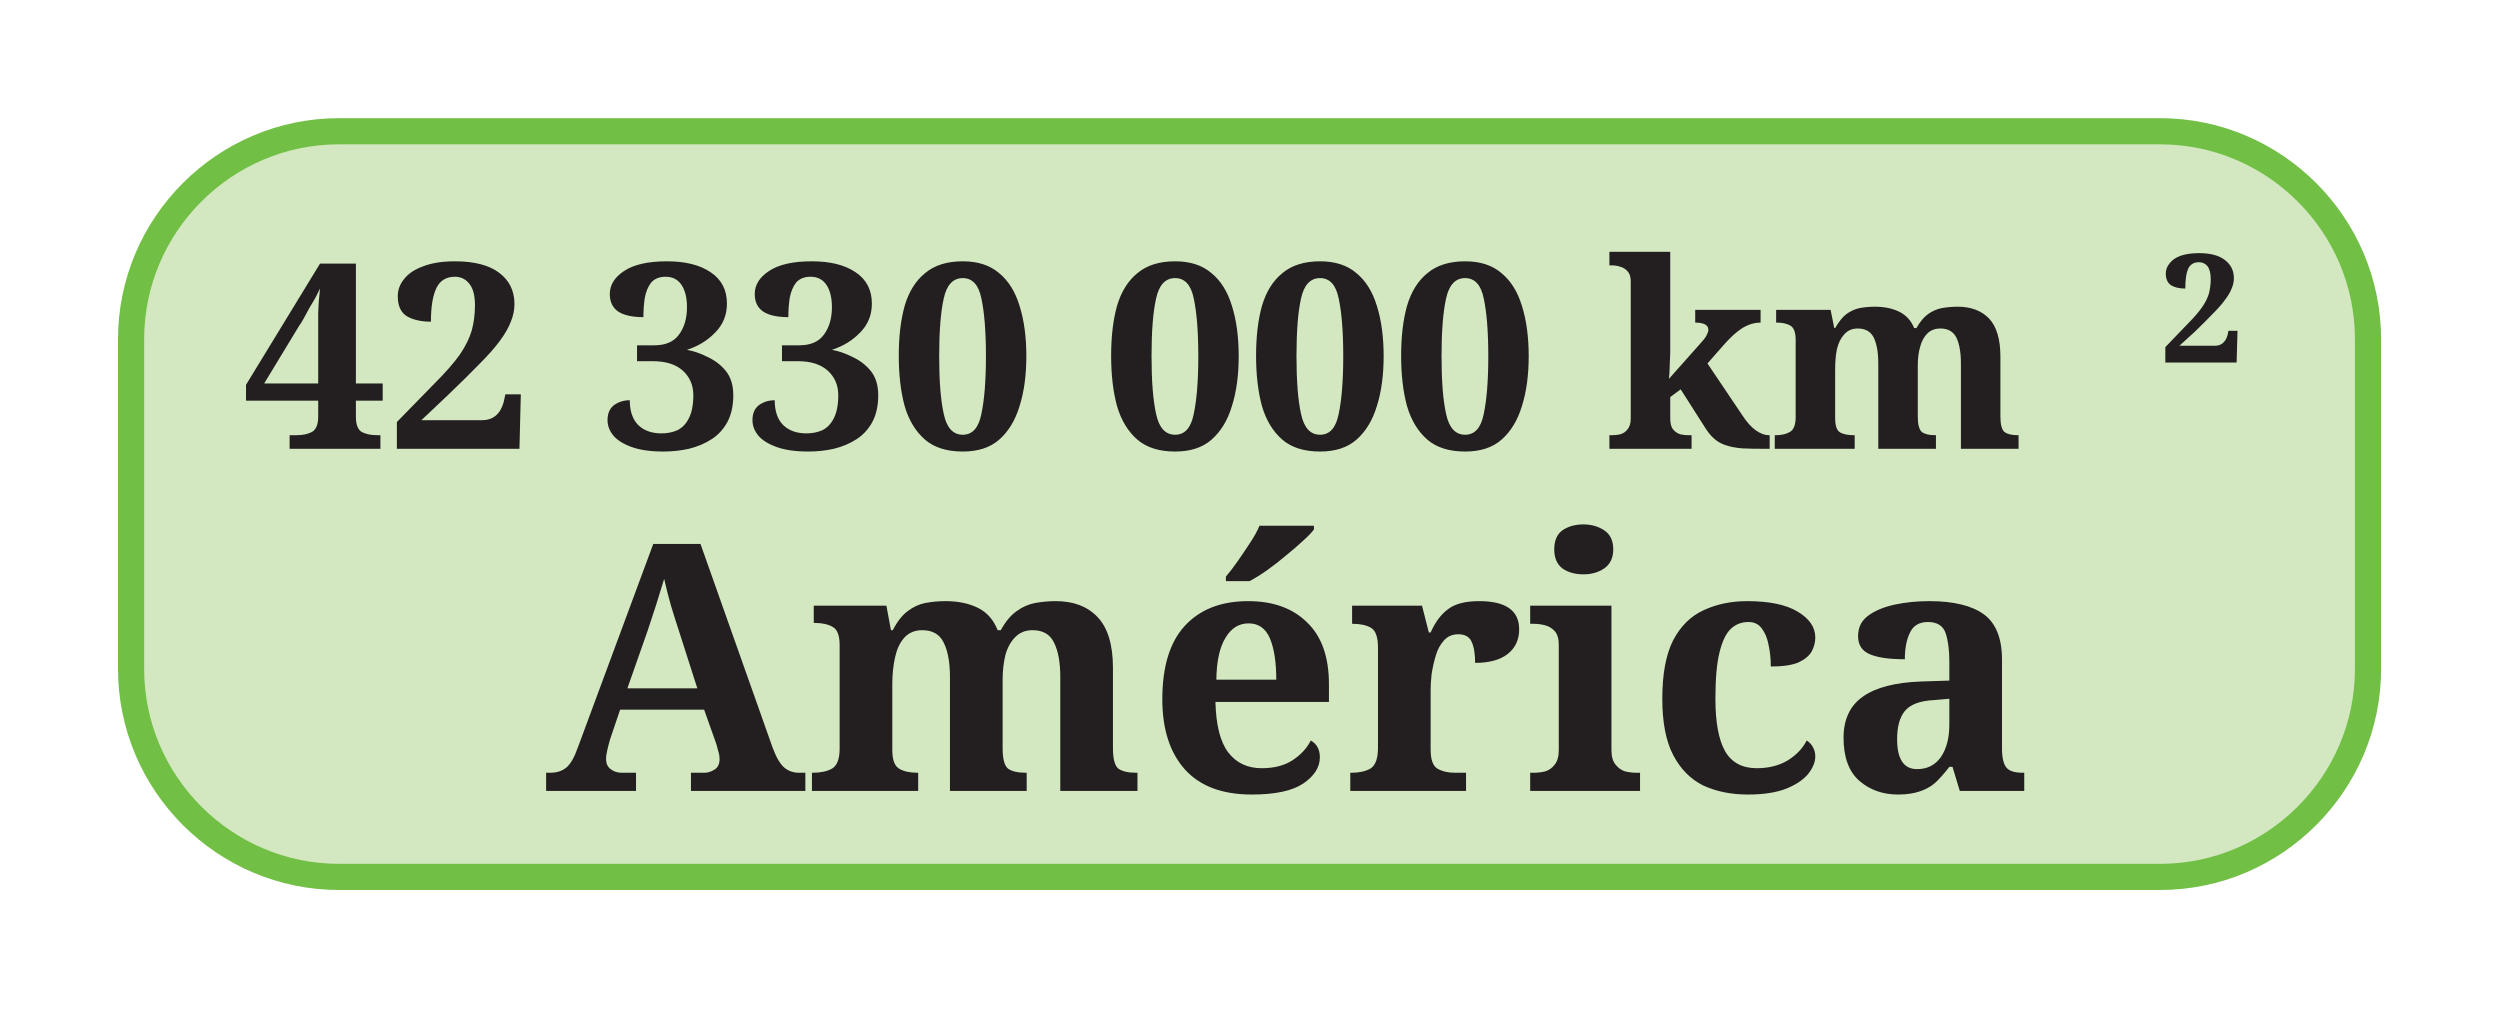
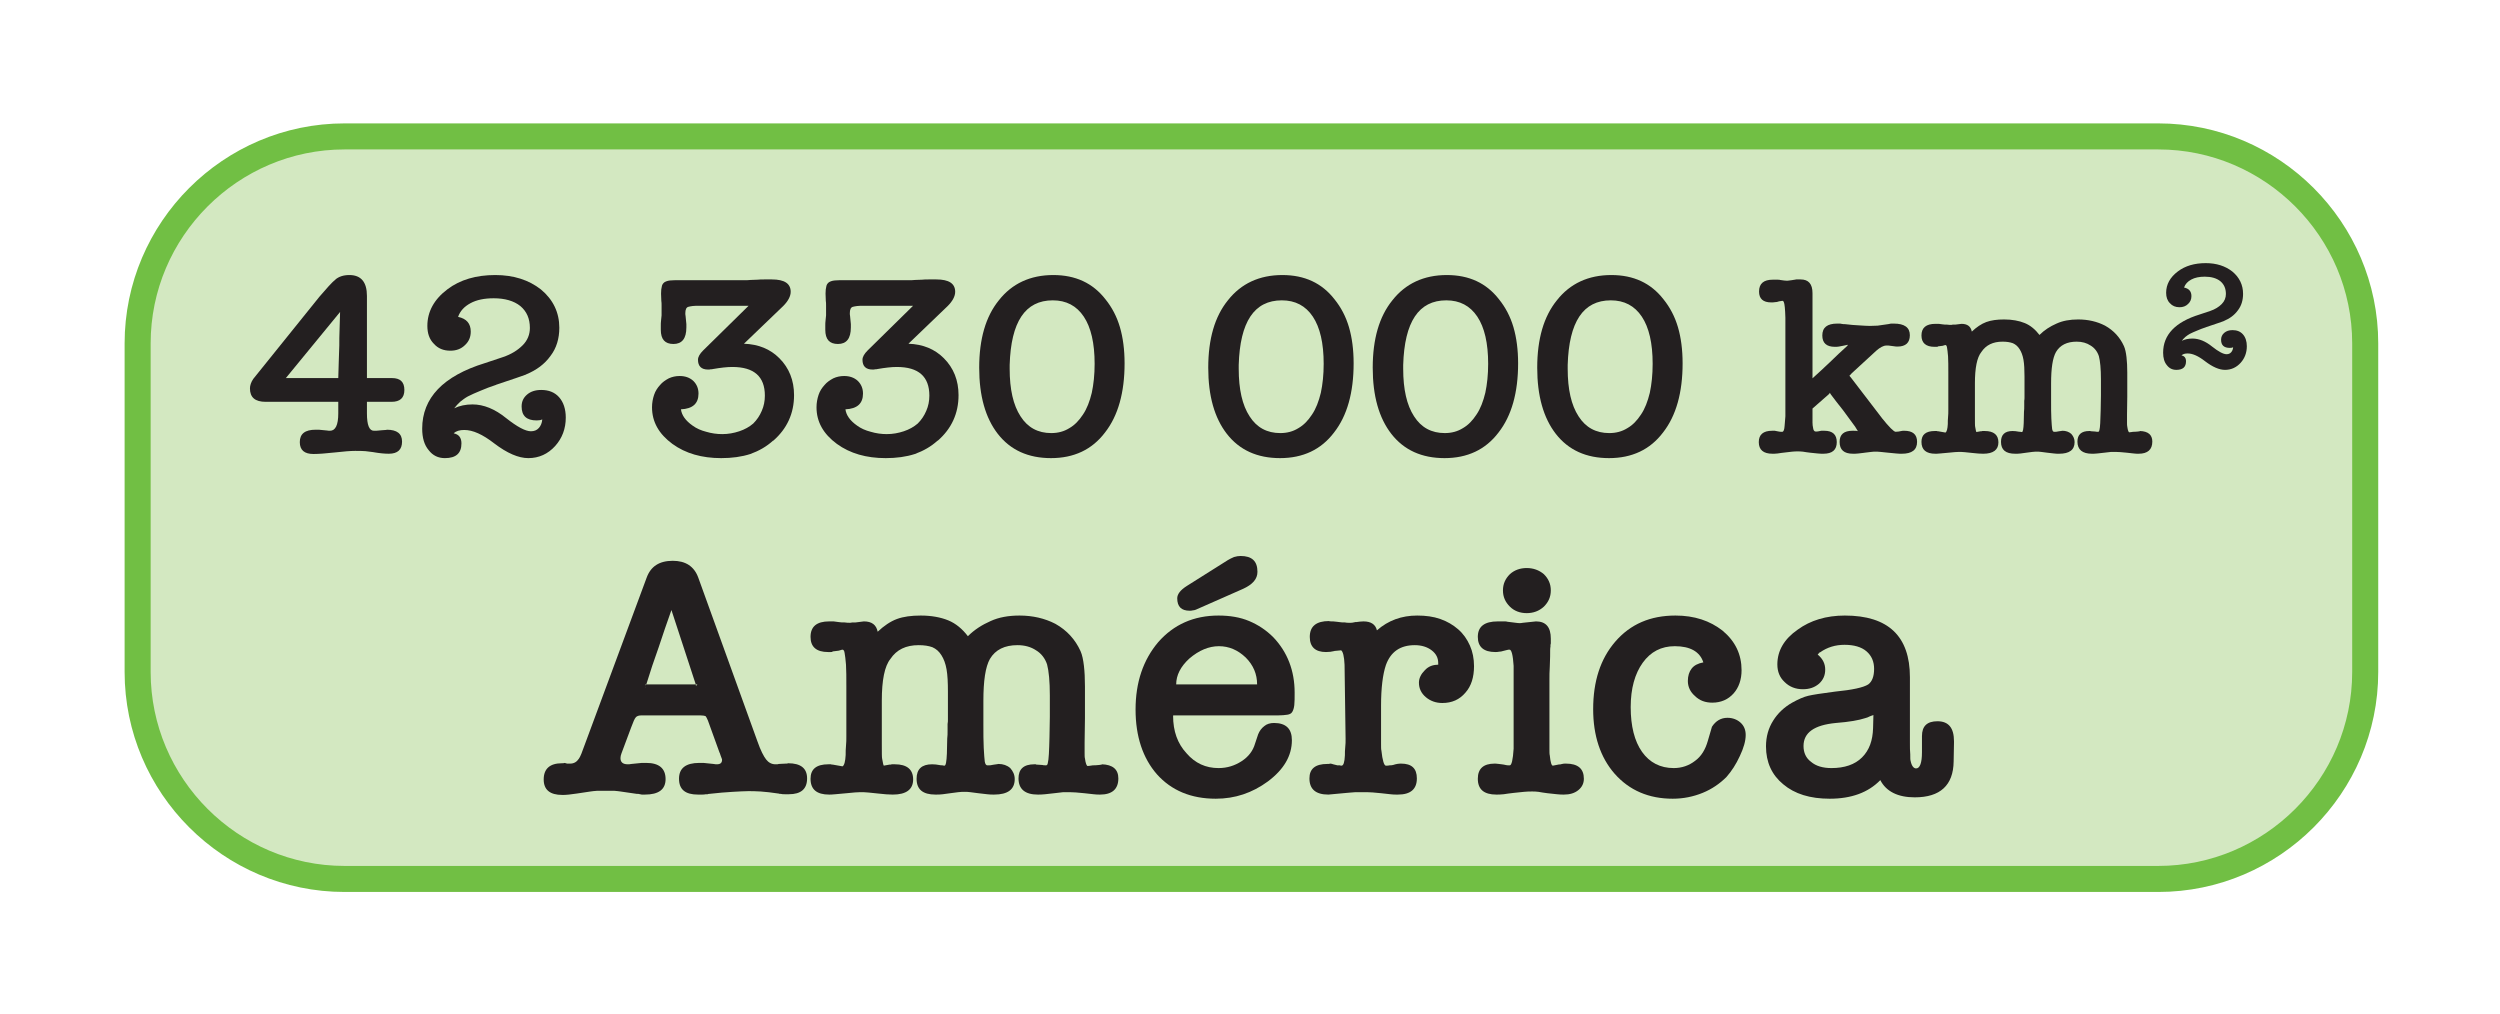
- <svg xmlns="http://www.w3.org/2000/svg" width="100%" height="100%" viewBox="0 0 478 193" version="1.1" xml:space="preserve" style="fill-rule:evenodd;clip-rule:evenodd;stroke-miterlimit:10;">
-   <g transform="matrix(1,0,0,1,-14842.2,-1669.31)">
-     <g transform="matrix(5.55556,0,0,5.55556,14527.5,0)">
+ <svg xmlns="http://www.w3.org/2000/svg" width="100%" height="100%" viewBox="0 0 360 146" version="1.1" xml:space="preserve" style="fill-rule:evenodd;clip-rule:evenodd;stroke-miterlimit:10;">
+   <g transform="matrix(1,0,0,1,-124,-842)">
+     <g transform="matrix(4.16667,0,0,4.16667,-111.006,-409.162)">
      <g transform="matrix(1,0,0,1,130.991,304.993)">
        <path d="M0,25.662L-62.681,25.662C-66.615,25.662 -69.833,22.443 -69.833,18.51L-69.833,7.152C-69.833,3.218 -66.615,0 -62.681,0L0,0C3.933,0 7.152,3.218 7.152,7.152L7.152,18.51C7.152,22.443 3.933,25.662 0,25.662Z" style="fill:rgb(211,232,193);fill-rule:nonzero;stroke:rgb(113,191,68);stroke-width:0.9px;" />
      </g>
-     </g>
-     <g transform="matrix(5.55556,0,0,5.55556,14527.5,0)">
-       <text x="65.004px" y="315.924px" style="font-family:'AmericanTypewriter-Semibold', 'American Typewriter', serif;font-weight:600;font-size:8.925px;fill:rgb(35,31,32);">42 330 000 km</text>
-       <text x="130.982px" y="312.952px" style="font-family:'AmericanTypewriter-Semibold', 'American Typewriter', serif;font-weight:600;font-size:5.203px;fill:rgb(35,31,32);">2</text>
-       <text x="75.394px" y="327.692px" style="font-family:'AmericanTypewriter-Semibold', 'American Typewriter', serif;font-weight:600;font-size:11.899px;fill:rgb(35,31,32);">América</text>
+       <g>
+         <g transform="matrix(8.9245,0,0,8.9245,65.0042,315.924)">
+           <path d="M0.457,-0.289L0.554,-0.289C0.586,-0.289 0.602,-0.274 0.602,-0.243C0.602,-0.212 0.585,-0.197 0.552,-0.197L0.457,-0.197L0.457,-0.152C0.457,-0.107 0.466,-0.085 0.484,-0.085L0.493,-0.085L0.515,-0.087L0.529,-0.088C0.531,-0.088 0.533,-0.088 0.534,-0.089C0.573,-0.089 0.593,-0.074 0.593,-0.043C0.593,-0.012 0.576,0.004 0.542,0.004C0.525,0.004 0.505,0.002 0.482,-0.002L0.483,-0.002C0.473,-0.003 0.462,-0.005 0.451,-0.006C0.439,-0.007 0.426,-0.007 0.411,-0.007C0.394,-0.007 0.368,-0.005 0.333,-0.001C0.297,0.003 0.269,0.005 0.25,0.005C0.215,0.005 0.197,-0.01 0.197,-0.041C0.197,-0.073 0.217,-0.089 0.258,-0.089L0.271,-0.089L0.302,-0.086C0.307,-0.085 0.311,-0.085 0.314,-0.085C0.335,-0.085 0.346,-0.107 0.346,-0.152L0.346,-0.197L0.065,-0.197C0.024,-0.197 0.004,-0.214 0.004,-0.249C0.004,-0.26 0.008,-0.273 0.017,-0.286L0.273,-0.604C0.286,-0.619 0.298,-0.633 0.309,-0.645C0.319,-0.656 0.328,-0.665 0.335,-0.67L0.334,-0.67C0.348,-0.682 0.366,-0.688 0.389,-0.688C0.434,-0.688 0.457,-0.661 0.457,-0.607L0.457,-0.289ZM0.143,-0.289L0.346,-0.289C0.347,-0.313 0.347,-0.335 0.348,-0.356C0.349,-0.376 0.349,-0.396 0.35,-0.416C0.35,-0.435 0.35,-0.455 0.351,-0.476C0.352,-0.497 0.352,-0.52 0.353,-0.545L0.143,-0.289Z" style="fill:rgb(35,31,32);fill-rule:nonzero;" />
+         </g>
+         <g transform="matrix(8.9245,0,0,8.9245,70.689,315.924)">
+           <path d="M0.211,-0.218C0.2,-0.212 0.191,-0.205 0.182,-0.198C0.173,-0.19 0.165,-0.181 0.158,-0.172C0.179,-0.182 0.202,-0.187 0.229,-0.187C0.272,-0.187 0.316,-0.169 0.359,-0.134C0.402,-0.1 0.434,-0.083 0.455,-0.083C0.468,-0.083 0.478,-0.087 0.486,-0.096C0.493,-0.104 0.498,-0.115 0.499,-0.129C0.493,-0.126 0.486,-0.125 0.477,-0.125C0.438,-0.125 0.419,-0.143 0.419,-0.179C0.419,-0.198 0.426,-0.213 0.44,-0.225C0.454,-0.237 0.472,-0.243 0.495,-0.243C0.524,-0.243 0.547,-0.234 0.564,-0.215C0.581,-0.196 0.59,-0.169 0.59,-0.136C0.59,-0.093 0.576,-0.056 0.549,-0.026C0.521,0.005 0.486,0.021 0.445,0.021C0.407,0.021 0.363,0.002 0.313,-0.036C0.268,-0.071 0.23,-0.088 0.197,-0.088C0.179,-0.088 0.165,-0.084 0.156,-0.075C0.176,-0.071 0.186,-0.058 0.186,-0.036C0.186,0.002 0.165,0.021 0.122,0.021C0.096,0.021 0.075,0.011 0.059,-0.01C0.042,-0.03 0.034,-0.058 0.034,-0.093C0.034,-0.212 0.115,-0.297 0.277,-0.347L0.346,-0.37C0.379,-0.381 0.404,-0.397 0.423,-0.416C0.442,-0.435 0.451,-0.458 0.451,-0.483C0.451,-0.519 0.439,-0.547 0.414,-0.568C0.389,-0.588 0.354,-0.598 0.311,-0.598C0.275,-0.598 0.245,-0.592 0.221,-0.579C0.197,-0.566 0.181,-0.549 0.173,-0.526C0.206,-0.519 0.222,-0.5 0.222,-0.469C0.222,-0.448 0.215,-0.431 0.2,-0.417C0.185,-0.402 0.166,-0.395 0.143,-0.395C0.116,-0.395 0.095,-0.404 0.079,-0.422C0.062,-0.439 0.054,-0.462 0.054,-0.491C0.054,-0.546 0.08,-0.594 0.132,-0.633C0.181,-0.67 0.243,-0.688 0.317,-0.688C0.388,-0.688 0.447,-0.669 0.494,-0.632C0.541,-0.593 0.565,-0.543 0.565,-0.484C0.565,-0.442 0.554,-0.405 0.531,-0.375C0.508,-0.343 0.477,-0.32 0.436,-0.303L0.437,-0.303C0.432,-0.301 0.419,-0.297 0.4,-0.29C0.38,-0.283 0.353,-0.274 0.32,-0.263L0.321,-0.263C0.299,-0.256 0.279,-0.248 0.26,-0.24C0.241,-0.232 0.224,-0.225 0.211,-0.218Z" style="fill:rgb(35,31,32);fill-rule:nonzero;" />
+         </g>
+         <g transform="matrix(8.9245,0,0,8.9245,78.605,315.924)">
+           <path d="M0.411,-0.569L0.223,-0.569C0.211,-0.569 0.201,-0.569 0.194,-0.568C0.187,-0.567 0.181,-0.566 0.178,-0.565C0.17,-0.563 0.166,-0.555 0.166,-0.54C0.166,-0.537 0.166,-0.534 0.167,-0.529L0.17,-0.498L0.17,-0.485C0.17,-0.442 0.153,-0.421 0.12,-0.421C0.087,-0.421 0.071,-0.439 0.071,-0.476L0.071,-0.492C0.071,-0.498 0.071,-0.505 0.072,-0.512C0.073,-0.519 0.073,-0.525 0.074,-0.532L0.074,-0.57C0.074,-0.577 0.074,-0.583 0.073,-0.588L0.072,-0.616C0.072,-0.628 0.073,-0.637 0.075,-0.644C0.076,-0.651 0.08,-0.656 0.085,-0.66C0.09,-0.663 0.097,-0.666 0.107,-0.667C0.116,-0.668 0.129,-0.668 0.146,-0.668L0.397,-0.668C0.403,-0.668 0.41,-0.668 0.419,-0.669L0.446,-0.67C0.453,-0.671 0.462,-0.671 0.472,-0.671L0.501,-0.671C0.55,-0.671 0.574,-0.655 0.574,-0.623C0.574,-0.606 0.564,-0.587 0.545,-0.568L0.393,-0.422C0.45,-0.42 0.495,-0.401 0.53,-0.366C0.568,-0.328 0.587,-0.28 0.587,-0.223C0.587,-0.152 0.56,-0.093 0.506,-0.046L0.506,-0.047C0.481,-0.024 0.451,-0.007 0.418,0.005C0.384,0.016 0.346,0.021 0.305,0.021C0.23,0.021 0.167,0.003 0.116,-0.034C0.063,-0.073 0.037,-0.12 0.037,-0.176C0.037,-0.193 0.04,-0.209 0.045,-0.224C0.05,-0.239 0.058,-0.251 0.068,-0.262C0.077,-0.273 0.089,-0.281 0.102,-0.288C0.115,-0.294 0.129,-0.297 0.144,-0.297C0.165,-0.297 0.183,-0.291 0.197,-0.278C0.21,-0.265 0.217,-0.249 0.217,-0.229C0.217,-0.19 0.194,-0.17 0.149,-0.168C0.152,-0.145 0.167,-0.124 0.194,-0.105C0.209,-0.094 0.227,-0.086 0.247,-0.081C0.267,-0.075 0.288,-0.072 0.309,-0.072C0.332,-0.072 0.354,-0.076 0.375,-0.083C0.396,-0.09 0.414,-0.1 0.429,-0.113C0.443,-0.127 0.454,-0.143 0.462,-0.162C0.47,-0.18 0.474,-0.2 0.474,-0.221C0.474,-0.295 0.432,-0.332 0.348,-0.332C0.327,-0.332 0.302,-0.329 0.273,-0.324C0.27,-0.323 0.267,-0.323 0.264,-0.323C0.261,-0.322 0.258,-0.322 0.254,-0.322C0.228,-0.322 0.215,-0.335 0.215,-0.36C0.215,-0.371 0.222,-0.383 0.235,-0.396L0.411,-0.569Z" style="fill:rgb(35,31,32);fill-rule:nonzero;" />
+         </g>
+         <g transform="matrix(8.9245,0,0,8.9245,84.2898,315.924)">
+           <path d="M0.411,-0.569L0.223,-0.569C0.211,-0.569 0.201,-0.569 0.194,-0.568C0.187,-0.567 0.181,-0.566 0.178,-0.565C0.17,-0.563 0.166,-0.555 0.166,-0.54C0.166,-0.537 0.166,-0.534 0.167,-0.529L0.17,-0.498L0.17,-0.485C0.17,-0.442 0.153,-0.421 0.12,-0.421C0.087,-0.421 0.071,-0.439 0.071,-0.476L0.071,-0.492C0.071,-0.498 0.071,-0.505 0.072,-0.512C0.073,-0.519 0.073,-0.525 0.074,-0.532L0.074,-0.57C0.074,-0.577 0.074,-0.583 0.073,-0.588L0.072,-0.616C0.072,-0.628 0.073,-0.637 0.075,-0.644C0.076,-0.651 0.08,-0.656 0.085,-0.66C0.09,-0.663 0.097,-0.666 0.107,-0.667C0.116,-0.668 0.129,-0.668 0.146,-0.668L0.397,-0.668C0.403,-0.668 0.41,-0.668 0.419,-0.669L0.446,-0.67C0.453,-0.671 0.462,-0.671 0.472,-0.671L0.501,-0.671C0.55,-0.671 0.574,-0.655 0.574,-0.623C0.574,-0.606 0.564,-0.587 0.545,-0.568L0.393,-0.422C0.45,-0.42 0.495,-0.401 0.53,-0.366C0.568,-0.328 0.587,-0.28 0.587,-0.223C0.587,-0.152 0.56,-0.093 0.506,-0.046L0.506,-0.047C0.481,-0.024 0.451,-0.007 0.418,0.005C0.384,0.016 0.346,0.021 0.305,0.021C0.23,0.021 0.167,0.003 0.116,-0.034C0.063,-0.073 0.037,-0.12 0.037,-0.176C0.037,-0.193 0.04,-0.209 0.045,-0.224C0.05,-0.239 0.058,-0.251 0.068,-0.262C0.077,-0.273 0.089,-0.281 0.102,-0.288C0.115,-0.294 0.129,-0.297 0.144,-0.297C0.165,-0.297 0.183,-0.291 0.197,-0.278C0.21,-0.265 0.217,-0.249 0.217,-0.229C0.217,-0.19 0.194,-0.17 0.149,-0.168C0.152,-0.145 0.167,-0.124 0.194,-0.105C0.209,-0.094 0.227,-0.086 0.247,-0.081C0.267,-0.075 0.288,-0.072 0.309,-0.072C0.332,-0.072 0.354,-0.076 0.375,-0.083C0.396,-0.09 0.414,-0.1 0.429,-0.113C0.443,-0.127 0.454,-0.143 0.462,-0.162C0.47,-0.18 0.474,-0.2 0.474,-0.221C0.474,-0.295 0.432,-0.332 0.348,-0.332C0.327,-0.332 0.302,-0.329 0.273,-0.324C0.27,-0.323 0.267,-0.323 0.264,-0.323C0.261,-0.322 0.258,-0.322 0.254,-0.322C0.228,-0.322 0.215,-0.335 0.215,-0.36C0.215,-0.371 0.222,-0.383 0.235,-0.396L0.411,-0.569Z" style="fill:rgb(35,31,32);fill-rule:nonzero;" />
+         </g>
+         <g transform="matrix(8.9245,0,0,8.9245,89.9747,315.924)">
+           <path d="M0.308,0.021C0.22,0.021 0.151,-0.01 0.102,-0.073C0.054,-0.135 0.03,-0.22 0.03,-0.329C0.03,-0.44 0.055,-0.527 0.106,-0.59C0.157,-0.655 0.228,-0.688 0.317,-0.688C0.403,-0.688 0.47,-0.657 0.519,-0.594C0.544,-0.563 0.563,-0.527 0.575,-0.486C0.587,-0.445 0.593,-0.398 0.593,-0.346C0.593,-0.233 0.568,-0.143 0.517,-0.078C0.467,-0.012 0.397,0.021 0.308,0.021ZM0.315,-0.59C0.208,-0.59 0.153,-0.507 0.148,-0.34L0.148,-0.325C0.148,-0.245 0.162,-0.184 0.19,-0.141C0.218,-0.097 0.258,-0.076 0.309,-0.076C0.335,-0.076 0.358,-0.082 0.379,-0.095C0.4,-0.107 0.417,-0.125 0.432,-0.148C0.447,-0.17 0.458,-0.199 0.466,-0.232C0.473,-0.265 0.477,-0.302 0.477,-0.344C0.477,-0.424 0.463,-0.485 0.435,-0.527C0.407,-0.569 0.367,-0.59 0.315,-0.59Z" style="fill:rgb(35,31,32);fill-rule:nonzero;" />
+         </g>
+         <g transform="matrix(8.9245,0,0,8.9245,97.8906,315.924)">
+           <path d="M0.308,0.021C0.22,0.021 0.151,-0.01 0.102,-0.073C0.054,-0.135 0.03,-0.22 0.03,-0.329C0.03,-0.44 0.055,-0.527 0.106,-0.59C0.157,-0.655 0.228,-0.688 0.317,-0.688C0.403,-0.688 0.47,-0.657 0.519,-0.594C0.544,-0.563 0.563,-0.527 0.575,-0.486C0.587,-0.445 0.593,-0.398 0.593,-0.346C0.593,-0.233 0.568,-0.143 0.517,-0.078C0.467,-0.012 0.397,0.021 0.308,0.021ZM0.315,-0.59C0.208,-0.59 0.153,-0.507 0.148,-0.34L0.148,-0.325C0.148,-0.245 0.162,-0.184 0.19,-0.141C0.218,-0.097 0.258,-0.076 0.309,-0.076C0.335,-0.076 0.358,-0.082 0.379,-0.095C0.4,-0.107 0.417,-0.125 0.432,-0.148C0.447,-0.17 0.458,-0.199 0.466,-0.232C0.473,-0.265 0.477,-0.302 0.477,-0.344C0.477,-0.424 0.463,-0.485 0.435,-0.527C0.407,-0.569 0.367,-0.59 0.315,-0.59Z" style="fill:rgb(35,31,32);fill-rule:nonzero;" />
+         </g>
+         <g transform="matrix(8.9245,0,0,8.9245,103.575,315.924)">
+           <path d="M0.308,0.021C0.22,0.021 0.151,-0.01 0.102,-0.073C0.054,-0.135 0.03,-0.22 0.03,-0.329C0.03,-0.44 0.055,-0.527 0.106,-0.59C0.157,-0.655 0.228,-0.688 0.317,-0.688C0.403,-0.688 0.47,-0.657 0.519,-0.594C0.544,-0.563 0.563,-0.527 0.575,-0.486C0.587,-0.445 0.593,-0.398 0.593,-0.346C0.593,-0.233 0.568,-0.143 0.517,-0.078C0.467,-0.012 0.397,0.021 0.308,0.021ZM0.315,-0.59C0.208,-0.59 0.153,-0.507 0.148,-0.34L0.148,-0.325C0.148,-0.245 0.162,-0.184 0.19,-0.141C0.218,-0.097 0.258,-0.076 0.309,-0.076C0.335,-0.076 0.358,-0.082 0.379,-0.095C0.4,-0.107 0.417,-0.125 0.432,-0.148C0.447,-0.17 0.458,-0.199 0.466,-0.232C0.473,-0.265 0.477,-0.302 0.477,-0.344C0.477,-0.424 0.463,-0.485 0.435,-0.527C0.407,-0.569 0.367,-0.59 0.315,-0.59Z" style="fill:rgb(35,31,32);fill-rule:nonzero;" />
+         </g>
+         <g transform="matrix(8.9245,0,0,8.9245,109.26,315.924)">
+           <path d="M0.308,0.021C0.22,0.021 0.151,-0.01 0.102,-0.073C0.054,-0.135 0.03,-0.22 0.03,-0.329C0.03,-0.44 0.055,-0.527 0.106,-0.59C0.157,-0.655 0.228,-0.688 0.317,-0.688C0.403,-0.688 0.47,-0.657 0.519,-0.594C0.544,-0.563 0.563,-0.527 0.575,-0.486C0.587,-0.445 0.593,-0.398 0.593,-0.346C0.593,-0.233 0.568,-0.143 0.517,-0.078C0.467,-0.012 0.397,0.021 0.308,0.021ZM0.315,-0.59C0.208,-0.59 0.153,-0.507 0.148,-0.34L0.148,-0.325C0.148,-0.245 0.162,-0.184 0.19,-0.141C0.218,-0.097 0.258,-0.076 0.309,-0.076C0.335,-0.076 0.358,-0.082 0.379,-0.095C0.4,-0.107 0.417,-0.125 0.432,-0.148C0.447,-0.17 0.458,-0.199 0.466,-0.232C0.473,-0.265 0.477,-0.302 0.477,-0.344C0.477,-0.424 0.463,-0.485 0.435,-0.527C0.407,-0.569 0.367,-0.59 0.315,-0.59Z" style="fill:rgb(35,31,32);fill-rule:nonzero;" />
+         </g>
+         <g transform="matrix(8.9245,0,0,8.9245,117.176,315.924)">
+           <path d="M0.209,-0.288C0.232,-0.309 0.255,-0.33 0.277,-0.351C0.298,-0.372 0.321,-0.393 0.344,-0.414L0.346,-0.418L0.327,-0.414C0.322,-0.413 0.316,-0.412 0.311,-0.411C0.306,-0.41 0.301,-0.41 0.296,-0.41C0.263,-0.41 0.247,-0.425 0.247,-0.454C0.247,-0.485 0.266,-0.5 0.305,-0.5L0.316,-0.5C0.319,-0.499 0.323,-0.499 0.328,-0.498L0.333,-0.498C0.355,-0.495 0.374,-0.494 0.391,-0.493C0.407,-0.492 0.42,-0.491 0.431,-0.491L0.461,-0.492L0.503,-0.498C0.506,-0.499 0.51,-0.499 0.513,-0.5L0.524,-0.5C0.565,-0.5 0.586,-0.485 0.586,-0.455C0.586,-0.426 0.57,-0.411 0.538,-0.411C0.535,-0.411 0.531,-0.411 0.526,-0.412L0.503,-0.415L0.495,-0.415C0.484,-0.415 0.471,-0.408 0.456,-0.395L0.357,-0.304L0.358,-0.304L0.352,-0.298C0.352,-0.297 0.352,-0.296 0.353,-0.297C0.353,-0.297 0.354,-0.295 0.357,-0.292L0.478,-0.134L0.477,-0.135C0.506,-0.099 0.524,-0.081 0.531,-0.081L0.543,-0.082C0.546,-0.083 0.55,-0.083 0.553,-0.084C0.556,-0.085 0.559,-0.085 0.564,-0.085C0.597,-0.085 0.614,-0.071 0.614,-0.042C0.614,-0.011 0.594,0.004 0.555,0.004C0.549,0.004 0.542,0.004 0.533,0.003C0.524,0.002 0.513,0.001 0.502,0C0.491,-0.001 0.481,-0.002 0.473,-0.003C0.465,-0.004 0.458,-0.004 0.453,-0.004C0.448,-0.004 0.443,-0.004 0.436,-0.003C0.429,-0.002 0.421,-0.001 0.411,0L0.412,0C0.403,0.001 0.394,0.002 0.387,0.003C0.379,0.004 0.372,0.004 0.366,0.004C0.331,0.004 0.314,-0.011 0.314,-0.042C0.314,-0.071 0.331,-0.085 0.364,-0.085C0.375,-0.085 0.381,-0.085 0.383,-0.084L0.384,-0.084C0.384,-0.083 0.384,-0.083 0.385,-0.083L0.374,-0.101C0.359,-0.122 0.343,-0.143 0.327,-0.165C0.31,-0.186 0.294,-0.207 0.279,-0.227L0.28,-0.226L0.276,-0.232C0.276,-0.232 0.275,-0.231 0.274,-0.228L0.209,-0.171L0.209,-0.117C0.209,-0.108 0.21,-0.102 0.211,-0.098C0.212,-0.087 0.216,-0.082 0.221,-0.082C0.226,-0.082 0.23,-0.082 0.233,-0.083C0.236,-0.084 0.24,-0.084 0.243,-0.085L0.255,-0.085C0.287,-0.085 0.303,-0.07 0.303,-0.041C0.303,-0.011 0.286,0.004 0.251,0.004C0.245,0.004 0.238,0.004 0.229,0.003C0.22,0.002 0.211,0.001 0.2,0C0.189,-0.001 0.179,-0.003 0.172,-0.004C0.164,-0.005 0.157,-0.005 0.152,-0.005C0.145,-0.005 0.138,-0.005 0.13,-0.004C0.122,-0.003 0.113,-0.002 0.104,-0.001C0.092,0 0.082,0.002 0.074,0.003C0.066,0.004 0.059,0.004 0.054,0.004C0.019,0.004 0.001,-0.011 0.001,-0.041C0.001,-0.07 0.018,-0.085 0.053,-0.085L0.063,-0.085C0.066,-0.084 0.07,-0.084 0.073,-0.083C0.078,-0.082 0.083,-0.081 0.086,-0.081L0.092,-0.081C0.097,-0.081 0.1,-0.089 0.101,-0.104L0.104,-0.141L0.104,-0.523C0.103,-0.557 0.101,-0.577 0.098,-0.583C0.097,-0.586 0.095,-0.588 0.094,-0.588C0.092,-0.588 0.089,-0.588 0.086,-0.587L0.083,-0.587C0.082,-0.586 0.08,-0.586 0.079,-0.586C0.074,-0.584 0.069,-0.583 0.064,-0.583C0.059,-0.582 0.054,-0.582 0.049,-0.582C0.018,-0.582 0.002,-0.596 0.002,-0.624C0.002,-0.655 0.02,-0.67 0.055,-0.67L0.073,-0.67C0.078,-0.67 0.081,-0.67 0.084,-0.669L0.083,-0.669C0.096,-0.667 0.105,-0.666 0.11,-0.666C0.111,-0.666 0.114,-0.666 0.12,-0.667C0.126,-0.668 0.131,-0.668 0.134,-0.669C0.139,-0.67 0.143,-0.67 0.146,-0.671L0.163,-0.671C0.194,-0.671 0.209,-0.653 0.209,-0.618L0.209,-0.288Z" style="fill:rgb(35,31,32);fill-rule:nonzero;" />
+         </g>
+         <g transform="matrix(8.9245,0,0,8.9245,122.7,315.924)">
+           <path d="M0.167,-0.499C0.19,-0.499 0.203,-0.489 0.207,-0.469C0.225,-0.486 0.244,-0.499 0.263,-0.506C0.282,-0.513 0.305,-0.516 0.332,-0.516C0.363,-0.516 0.39,-0.511 0.412,-0.502C0.434,-0.493 0.453,-0.477 0.469,-0.456C0.488,-0.475 0.51,-0.489 0.535,-0.5C0.559,-0.511 0.587,-0.516 0.619,-0.516C0.657,-0.516 0.692,-0.508 0.723,-0.492C0.757,-0.473 0.781,-0.446 0.796,-0.413C0.801,-0.402 0.804,-0.387 0.806,-0.37C0.808,-0.353 0.809,-0.333 0.809,-0.31L0.809,-0.218L0.808,-0.147L0.808,-0.117C0.808,-0.11 0.808,-0.104 0.809,-0.101C0.811,-0.086 0.814,-0.079 0.817,-0.079C0.82,-0.079 0.825,-0.08 0.832,-0.081C0.837,-0.081 0.842,-0.081 0.85,-0.082C0.857,-0.083 0.859,-0.083 0.858,-0.084C0.89,-0.083 0.906,-0.069 0.906,-0.043C0.906,-0.012 0.888,0.004 0.853,0.004C0.848,0.004 0.841,0.004 0.834,0.003C0.826,0.002 0.817,0.001 0.807,0C0.788,-0.002 0.774,-0.003 0.765,-0.003L0.746,-0.003C0.738,-0.002 0.729,-0.001 0.72,0C0.711,0.001 0.702,0.002 0.693,0.003C0.684,0.004 0.677,0.004 0.672,0.004C0.635,0.004 0.616,-0.012 0.616,-0.043C0.616,-0.07 0.631,-0.084 0.662,-0.084L0.666,-0.084C0.667,-0.083 0.668,-0.083 0.67,-0.083L0.685,-0.082C0.688,-0.081 0.691,-0.081 0.696,-0.081C0.699,-0.081 0.7,-0.083 0.701,-0.087C0.704,-0.098 0.705,-0.123 0.706,-0.164L0.707,-0.222L0.707,-0.284C0.707,-0.325 0.704,-0.355 0.699,-0.374C0.693,-0.392 0.682,-0.406 0.667,-0.415C0.652,-0.425 0.634,-0.43 0.613,-0.43C0.576,-0.43 0.549,-0.417 0.533,-0.39C0.52,-0.367 0.514,-0.327 0.514,-0.268L0.514,-0.201C0.514,-0.173 0.514,-0.15 0.515,-0.132C0.516,-0.113 0.517,-0.1 0.518,-0.092C0.519,-0.085 0.522,-0.081 0.525,-0.081L0.53,-0.081C0.533,-0.081 0.536,-0.081 0.539,-0.082C0.542,-0.083 0.547,-0.083 0.552,-0.084C0.557,-0.085 0.559,-0.085 0.558,-0.085C0.571,-0.085 0.583,-0.081 0.592,-0.073C0.6,-0.064 0.605,-0.054 0.605,-0.041C0.605,-0.011 0.585,0.004 0.545,0.004C0.539,0.004 0.532,0.004 0.525,0.003C0.517,0.002 0.508,0.001 0.499,0C0.49,-0.001 0.482,-0.002 0.476,-0.003C0.469,-0.004 0.464,-0.004 0.46,-0.004C0.455,-0.004 0.448,-0.004 0.441,-0.003C0.433,-0.002 0.425,-0.001 0.418,0C0.411,0.001 0.403,0.002 0.396,0.003C0.389,0.004 0.382,0.004 0.375,0.004C0.338,0.004 0.32,-0.011 0.32,-0.042C0.32,-0.07 0.335,-0.084 0.365,-0.084C0.373,-0.084 0.38,-0.083 0.385,-0.082C0.389,-0.081 0.392,-0.081 0.395,-0.081C0.398,-0.08 0.4,-0.08 0.401,-0.08C0.405,-0.08 0.407,-0.092 0.408,-0.115L0.409,-0.159C0.41,-0.166 0.41,-0.173 0.41,-0.181L0.41,-0.201C0.411,-0.206 0.411,-0.21 0.411,-0.213L0.411,-0.296C0.411,-0.321 0.41,-0.343 0.407,-0.36C0.404,-0.377 0.399,-0.39 0.392,-0.401C0.385,-0.412 0.377,-0.419 0.366,-0.424C0.355,-0.428 0.342,-0.43 0.326,-0.43C0.289,-0.43 0.262,-0.417 0.244,-0.39C0.227,-0.369 0.219,-0.328 0.219,-0.269L0.219,-0.143C0.219,-0.118 0.219,-0.103 0.22,-0.1C0.222,-0.087 0.224,-0.08 0.225,-0.08C0.224,-0.08 0.23,-0.081 0.241,-0.083C0.244,-0.083 0.246,-0.083 0.248,-0.084L0.257,-0.084C0.292,-0.084 0.31,-0.069 0.31,-0.04C0.31,-0.011 0.29,0.004 0.251,0.004C0.24,0.004 0.226,0.003 0.209,0.001C0.198,0 0.189,-0.001 0.18,-0.002C0.171,-0.003 0.163,-0.003 0.156,-0.003C0.149,-0.003 0.136,-0.002 0.117,0C0.103,0.001 0.092,0.002 0.084,0.003C0.075,0.004 0.069,0.004 0.066,0.004C0.03,0.004 0.012,-0.011 0.012,-0.042C0.012,-0.07 0.029,-0.084 0.064,-0.084L0.071,-0.084C0.073,-0.083 0.075,-0.083 0.077,-0.083L0.105,-0.078C0.11,-0.081 0.113,-0.092 0.114,-0.111C0.114,-0.12 0.114,-0.129 0.115,-0.138C0.116,-0.147 0.116,-0.156 0.116,-0.165L0.116,-0.31C0.116,-0.336 0.116,-0.357 0.115,-0.373C0.114,-0.389 0.112,-0.4 0.111,-0.407C0.11,-0.414 0.108,-0.417 0.104,-0.417C0.104,-0.417 0.101,-0.416 0.094,-0.414L0.078,-0.412L0.076,-0.412C0.075,-0.411 0.075,-0.411 0.074,-0.411L0.077,-0.411C0.075,-0.41 0.073,-0.41 0.07,-0.41L0.063,-0.41C0.029,-0.41 0.012,-0.425 0.012,-0.454C0.012,-0.484 0.03,-0.499 0.066,-0.499L0.079,-0.499C0.084,-0.498 0.089,-0.498 0.094,-0.497C0.099,-0.496 0.105,-0.496 0.111,-0.496C0.117,-0.495 0.122,-0.495 0.126,-0.495C0.128,-0.495 0.13,-0.495 0.133,-0.496L0.143,-0.496L0.167,-0.499Z" style="fill:rgb(35,31,32);fill-rule:nonzero;" />
+         </g>
+         <g transform="matrix(5.203,0,0,5.203,130.982,312.952)">
+           <path d="M0.211,-0.218C0.2,-0.212 0.191,-0.205 0.182,-0.198C0.173,-0.19 0.165,-0.181 0.158,-0.172C0.179,-0.182 0.202,-0.187 0.229,-0.187C0.272,-0.187 0.316,-0.169 0.359,-0.134C0.402,-0.1 0.434,-0.083 0.455,-0.083C0.468,-0.083 0.478,-0.087 0.486,-0.096C0.493,-0.104 0.498,-0.115 0.499,-0.129C0.493,-0.126 0.486,-0.125 0.477,-0.125C0.438,-0.125 0.419,-0.143 0.419,-0.179C0.419,-0.198 0.426,-0.213 0.44,-0.225C0.454,-0.237 0.472,-0.243 0.495,-0.243C0.524,-0.243 0.547,-0.234 0.564,-0.215C0.581,-0.196 0.59,-0.169 0.59,-0.136C0.59,-0.093 0.576,-0.056 0.549,-0.026C0.521,0.005 0.486,0.021 0.445,0.021C0.407,0.021 0.363,0.002 0.313,-0.036C0.268,-0.071 0.23,-0.088 0.197,-0.088C0.179,-0.088 0.165,-0.084 0.156,-0.075C0.176,-0.071 0.186,-0.058 0.186,-0.036C0.186,0.002 0.165,0.021 0.122,0.021C0.096,0.021 0.075,0.011 0.059,-0.01C0.042,-0.03 0.034,-0.058 0.034,-0.093C0.034,-0.212 0.115,-0.297 0.277,-0.347L0.346,-0.37C0.379,-0.381 0.404,-0.397 0.423,-0.416C0.442,-0.435 0.451,-0.458 0.451,-0.483C0.451,-0.519 0.439,-0.547 0.414,-0.568C0.389,-0.588 0.354,-0.598 0.311,-0.598C0.275,-0.598 0.245,-0.592 0.221,-0.579C0.197,-0.566 0.181,-0.549 0.173,-0.526C0.206,-0.519 0.222,-0.5 0.222,-0.469C0.222,-0.448 0.215,-0.431 0.2,-0.417C0.185,-0.402 0.166,-0.395 0.143,-0.395C0.116,-0.395 0.095,-0.404 0.079,-0.422C0.062,-0.439 0.054,-0.462 0.054,-0.491C0.054,-0.546 0.08,-0.594 0.132,-0.633C0.181,-0.67 0.243,-0.688 0.317,-0.688C0.388,-0.688 0.447,-0.669 0.494,-0.632C0.541,-0.593 0.565,-0.543 0.565,-0.484C0.565,-0.442 0.554,-0.405 0.531,-0.375C0.508,-0.343 0.477,-0.32 0.436,-0.303L0.437,-0.303C0.432,-0.301 0.419,-0.297 0.4,-0.29C0.38,-0.283 0.353,-0.274 0.32,-0.263L0.321,-0.263C0.299,-0.256 0.279,-0.248 0.26,-0.24C0.241,-0.232 0.224,-0.225 0.211,-0.218Z" style="fill:rgb(35,31,32);fill-rule:nonzero;" />
+         </g>
+         <g transform="matrix(11.8994,0,0,11.8994,75.3938,327.692)">
+           <path d="M0.46,-0.211C0.457,-0.218 0.455,-0.222 0.453,-0.224C0.45,-0.225 0.445,-0.226 0.438,-0.226L0.267,-0.226C0.259,-0.226 0.254,-0.224 0.251,-0.221C0.247,-0.217 0.243,-0.207 0.237,-0.191L0.209,-0.116C0.207,-0.111 0.206,-0.106 0.206,-0.102C0.206,-0.09 0.213,-0.084 0.227,-0.084C0.23,-0.084 0.233,-0.084 0.238,-0.085L0.268,-0.088L0.281,-0.088C0.318,-0.088 0.337,-0.072 0.337,-0.041C0.337,-0.011 0.317,0.004 0.277,0.004L0.268,0.004C0.265,0.003 0.261,0.003 0.258,0.002L0.254,0.002L0.206,-0.005C0.202,-0.006 0.196,-0.006 0.188,-0.007L0.138,-0.007C0.129,-0.006 0.123,-0.006 0.119,-0.005L0.079,0.001C0.07,0.002 0.063,0.003 0.056,0.004C0.048,0.005 0.042,0.005 0.037,0.005C0.001,0.005 -0.017,-0.01 -0.017,-0.04C-0.017,-0.071 0.001,-0.087 0.036,-0.087C0.039,-0.087 0.042,-0.087 0.044,-0.088C0.045,-0.088 0.048,-0.087 0.051,-0.086L0.06,-0.086C0.071,-0.086 0.079,-0.091 0.085,-0.1C0.089,-0.105 0.095,-0.12 0.103,-0.143L0.282,-0.626C0.294,-0.659 0.319,-0.675 0.358,-0.675C0.395,-0.675 0.42,-0.659 0.432,-0.626L0.604,-0.15C0.613,-0.124 0.622,-0.107 0.629,-0.098C0.636,-0.089 0.645,-0.084 0.656,-0.084C0.661,-0.084 0.664,-0.084 0.666,-0.085L0.686,-0.086C0.689,-0.086 0.691,-0.086 0.693,-0.087C0.73,-0.087 0.748,-0.072 0.748,-0.043C0.748,-0.012 0.73,0.003 0.695,0.003L0.684,0.003C0.679,0.003 0.675,0.003 0.672,0.002L0.668,0.002C0.667,0.001 0.666,0.001 0.665,0.001C0.645,-0.002 0.628,-0.004 0.613,-0.005C0.598,-0.006 0.586,-0.006 0.577,-0.006C0.566,-0.006 0.551,-0.005 0.532,-0.004C0.513,-0.003 0.49,-0.001 0.463,0.002C0.462,0.002 0.46,0.002 0.459,0.003L0.454,0.003C0.45,0.004 0.446,0.004 0.442,0.004L0.431,0.004C0.394,0.004 0.376,-0.011 0.376,-0.042C0.376,-0.073 0.396,-0.088 0.435,-0.088L0.447,-0.088L0.476,-0.085C0.481,-0.084 0.484,-0.084 0.486,-0.084C0.496,-0.084 0.501,-0.088 0.501,-0.097C0.501,-0.098 0.501,-0.099 0.5,-0.101C0.499,-0.103 0.498,-0.106 0.497,-0.109L0.494,-0.118L0.494,-0.117L0.46,-0.211ZM0.279,-0.309C0.279,-0.308 0.279,-0.307 0.28,-0.308L0.279,-0.309ZM0.279,-0.31C0.279,-0.311 0.279,-0.311 0.28,-0.312C0.28,-0.313 0.28,-0.314 0.28,-0.313C0.279,-0.312 0.279,-0.31 0.279,-0.309L0.279,-0.31ZM0.28,-0.313C0.28,-0.314 0.28,-0.315 0.281,-0.316L0.278,-0.316C0.279,-0.315 0.28,-0.314 0.28,-0.313ZM0.426,-0.311C0.426,-0.313 0.427,-0.315 0.43,-0.316L0.424,-0.316C0.425,-0.315 0.425,-0.314 0.425,-0.313C0.425,-0.312 0.425,-0.312 0.426,-0.311ZM0.354,-0.532C0.341,-0.496 0.329,-0.46 0.317,-0.424C0.304,-0.388 0.292,-0.352 0.281,-0.316L0.424,-0.316L0.424,-0.318L0.354,-0.532Z" style="fill:rgb(35,31,32);fill-rule:nonzero;" />
+         </g>
+         <g transform="matrix(11.8994,0,0,11.8994,84.2708,327.692)">
+           <path d="M0.167,-0.499C0.19,-0.499 0.203,-0.489 0.207,-0.469C0.225,-0.486 0.244,-0.499 0.263,-0.506C0.282,-0.513 0.305,-0.516 0.332,-0.516C0.363,-0.516 0.39,-0.511 0.412,-0.502C0.434,-0.493 0.453,-0.477 0.469,-0.456C0.488,-0.475 0.51,-0.489 0.535,-0.5C0.559,-0.511 0.587,-0.516 0.619,-0.516C0.657,-0.516 0.692,-0.508 0.723,-0.492C0.757,-0.473 0.781,-0.446 0.796,-0.413C0.801,-0.402 0.804,-0.387 0.806,-0.37C0.808,-0.353 0.809,-0.333 0.809,-0.31L0.809,-0.218L0.808,-0.147L0.808,-0.117C0.808,-0.11 0.808,-0.104 0.809,-0.101C0.811,-0.086 0.814,-0.079 0.817,-0.079C0.82,-0.079 0.825,-0.08 0.832,-0.081C0.837,-0.081 0.842,-0.081 0.85,-0.082C0.857,-0.083 0.859,-0.083 0.858,-0.084C0.89,-0.083 0.906,-0.069 0.906,-0.043C0.906,-0.012 0.888,0.004 0.853,0.004C0.848,0.004 0.841,0.004 0.834,0.003C0.826,0.002 0.817,0.001 0.807,0C0.788,-0.002 0.774,-0.003 0.765,-0.003L0.746,-0.003C0.738,-0.002 0.729,-0.001 0.72,0C0.711,0.001 0.702,0.002 0.693,0.003C0.684,0.004 0.677,0.004 0.672,0.004C0.635,0.004 0.616,-0.012 0.616,-0.043C0.616,-0.07 0.631,-0.084 0.662,-0.084L0.666,-0.084C0.667,-0.083 0.668,-0.083 0.67,-0.083L0.685,-0.082C0.688,-0.081 0.691,-0.081 0.696,-0.081C0.699,-0.081 0.7,-0.083 0.701,-0.087C0.704,-0.098 0.705,-0.123 0.706,-0.164L0.707,-0.222L0.707,-0.284C0.707,-0.325 0.704,-0.355 0.699,-0.374C0.693,-0.392 0.682,-0.406 0.667,-0.415C0.652,-0.425 0.634,-0.43 0.613,-0.43C0.576,-0.43 0.549,-0.417 0.533,-0.39C0.52,-0.367 0.514,-0.327 0.514,-0.268L0.514,-0.201C0.514,-0.173 0.514,-0.15 0.515,-0.132C0.516,-0.113 0.517,-0.1 0.518,-0.092C0.519,-0.085 0.522,-0.081 0.525,-0.081L0.53,-0.081C0.533,-0.081 0.536,-0.081 0.539,-0.082C0.542,-0.083 0.547,-0.083 0.552,-0.084C0.557,-0.085 0.559,-0.085 0.558,-0.085C0.571,-0.085 0.583,-0.081 0.592,-0.073C0.6,-0.064 0.605,-0.054 0.605,-0.041C0.605,-0.011 0.585,0.004 0.545,0.004C0.539,0.004 0.532,0.004 0.525,0.003C0.517,0.002 0.508,0.001 0.499,0C0.49,-0.001 0.482,-0.002 0.476,-0.003C0.469,-0.004 0.464,-0.004 0.46,-0.004C0.455,-0.004 0.448,-0.004 0.441,-0.003C0.433,-0.002 0.425,-0.001 0.418,0C0.411,0.001 0.403,0.002 0.396,0.003C0.389,0.004 0.382,0.004 0.375,0.004C0.338,0.004 0.32,-0.011 0.32,-0.042C0.32,-0.07 0.335,-0.084 0.365,-0.084C0.373,-0.084 0.38,-0.083 0.385,-0.082C0.389,-0.081 0.392,-0.081 0.395,-0.081C0.398,-0.08 0.4,-0.08 0.401,-0.08C0.405,-0.08 0.407,-0.092 0.408,-0.115L0.409,-0.159C0.41,-0.166 0.41,-0.173 0.41,-0.181L0.41,-0.201C0.411,-0.206 0.411,-0.21 0.411,-0.213L0.411,-0.296C0.411,-0.321 0.41,-0.343 0.407,-0.36C0.404,-0.377 0.399,-0.39 0.392,-0.401C0.385,-0.412 0.377,-0.419 0.366,-0.424C0.355,-0.428 0.342,-0.43 0.326,-0.43C0.289,-0.43 0.262,-0.417 0.244,-0.39C0.227,-0.369 0.219,-0.328 0.219,-0.269L0.219,-0.143C0.219,-0.118 0.219,-0.103 0.22,-0.1C0.222,-0.087 0.224,-0.08 0.225,-0.08C0.224,-0.08 0.23,-0.081 0.241,-0.083C0.244,-0.083 0.246,-0.083 0.248,-0.084L0.257,-0.084C0.292,-0.084 0.31,-0.069 0.31,-0.04C0.31,-0.011 0.29,0.004 0.251,0.004C0.24,0.004 0.226,0.003 0.209,0.001C0.198,0 0.189,-0.001 0.18,-0.002C0.171,-0.003 0.163,-0.003 0.156,-0.003C0.149,-0.003 0.136,-0.002 0.117,0C0.103,0.001 0.092,0.002 0.084,0.003C0.075,0.004 0.069,0.004 0.066,0.004C0.03,0.004 0.012,-0.011 0.012,-0.042C0.012,-0.07 0.029,-0.084 0.064,-0.084L0.071,-0.084C0.073,-0.083 0.075,-0.083 0.077,-0.083L0.105,-0.078C0.11,-0.081 0.113,-0.092 0.114,-0.111C0.114,-0.12 0.114,-0.129 0.115,-0.138C0.116,-0.147 0.116,-0.156 0.116,-0.165L0.116,-0.31C0.116,-0.336 0.116,-0.357 0.115,-0.373C0.114,-0.389 0.112,-0.4 0.111,-0.407C0.11,-0.414 0.108,-0.417 0.104,-0.417C0.104,-0.417 0.101,-0.416 0.094,-0.414L0.078,-0.412L0.076,-0.412C0.075,-0.411 0.075,-0.411 0.074,-0.411L0.077,-0.411C0.075,-0.41 0.073,-0.41 0.07,-0.41L0.063,-0.41C0.029,-0.41 0.012,-0.425 0.012,-0.454C0.012,-0.484 0.03,-0.499 0.066,-0.499L0.079,-0.499C0.084,-0.498 0.089,-0.498 0.094,-0.497C0.099,-0.496 0.105,-0.496 0.111,-0.496C0.117,-0.495 0.122,-0.495 0.126,-0.495C0.128,-0.495 0.13,-0.495 0.133,-0.496L0.143,-0.496L0.167,-0.499Z" style="fill:rgb(35,31,32);fill-rule:nonzero;" />
+         </g>
+         <g transform="matrix(11.8994,0,0,11.8994,95.3134,327.692)">
+           <path d="M0.49,-0.292C0.49,-0.277 0.49,-0.265 0.489,-0.256C0.488,-0.247 0.486,-0.241 0.483,-0.236C0.48,-0.231 0.475,-0.229 0.469,-0.228C0.462,-0.227 0.453,-0.226 0.442,-0.226L0.141,-0.226C0.138,-0.226 0.137,-0.226 0.137,-0.225C0.137,-0.18 0.15,-0.144 0.176,-0.116C0.201,-0.087 0.232,-0.073 0.269,-0.073C0.294,-0.073 0.316,-0.08 0.336,-0.093C0.356,-0.106 0.369,-0.123 0.375,-0.144L0.384,-0.171C0.388,-0.181 0.394,-0.189 0.402,-0.195C0.409,-0.201 0.419,-0.204 0.43,-0.204C0.465,-0.204 0.482,-0.187 0.482,-0.154C0.482,-0.109 0.459,-0.069 0.412,-0.034C0.367,-0.001 0.317,0.016 0.261,0.016C0.189,0.016 0.132,-0.008 0.09,-0.055C0.049,-0.102 0.028,-0.165 0.028,-0.243C0.028,-0.322 0.05,-0.387 0.094,-0.439C0.139,-0.49 0.197,-0.516 0.269,-0.516C0.302,-0.516 0.332,-0.511 0.358,-0.5C0.384,-0.489 0.407,-0.474 0.428,-0.453C0.469,-0.41 0.49,-0.356 0.49,-0.292ZM0.382,-0.643C0.382,-0.622 0.368,-0.606 0.339,-0.593L0.203,-0.533C0.2,-0.532 0.197,-0.531 0.194,-0.531C0.191,-0.53 0.188,-0.53 0.185,-0.53C0.161,-0.53 0.149,-0.542 0.149,-0.566C0.149,-0.578 0.158,-0.59 0.177,-0.602L0.296,-0.677C0.301,-0.68 0.307,-0.683 0.314,-0.686C0.321,-0.688 0.327,-0.689 0.333,-0.689C0.366,-0.689 0.382,-0.674 0.382,-0.643ZM0.381,-0.316C0.381,-0.346 0.37,-0.372 0.348,-0.394C0.325,-0.416 0.299,-0.427 0.27,-0.427C0.241,-0.427 0.212,-0.415 0.184,-0.391C0.159,-0.368 0.146,-0.343 0.146,-0.316L0.381,-0.316Z" style="fill:rgb(35,31,32);fill-rule:nonzero;" />
+         </g>
+         <g transform="matrix(11.8994,0,0,11.8994,101.596,327.692)">
+           <path d="M0.162,-0.499C0.184,-0.499 0.197,-0.49 0.201,-0.473C0.234,-0.502 0.273,-0.516 0.318,-0.516C0.343,-0.516 0.365,-0.513 0.385,-0.506C0.405,-0.499 0.422,-0.489 0.437,-0.476C0.452,-0.463 0.463,-0.447 0.471,-0.429C0.479,-0.411 0.483,-0.391 0.483,-0.369C0.483,-0.337 0.475,-0.311 0.458,-0.292C0.441,-0.272 0.419,-0.262 0.391,-0.262C0.372,-0.262 0.356,-0.268 0.343,-0.279C0.33,-0.29 0.323,-0.304 0.323,-0.321C0.323,-0.334 0.329,-0.346 0.34,-0.357C0.35,-0.368 0.363,-0.373 0.377,-0.373C0.378,-0.373 0.378,-0.373 0.377,-0.374C0.375,-0.375 0.376,-0.374 0.379,-0.373L0.379,-0.378C0.379,-0.393 0.373,-0.405 0.36,-0.415C0.347,-0.425 0.33,-0.43 0.311,-0.43C0.269,-0.43 0.241,-0.411 0.227,-0.372C0.218,-0.345 0.213,-0.306 0.213,-0.254L0.213,-0.145C0.213,-0.134 0.213,-0.127 0.214,-0.124C0.217,-0.095 0.222,-0.08 0.227,-0.08C0.231,-0.08 0.235,-0.08 0.238,-0.081C0.241,-0.081 0.245,-0.081 0.248,-0.082C0.257,-0.085 0.264,-0.086 0.271,-0.086C0.302,-0.086 0.317,-0.072 0.317,-0.043C0.317,-0.012 0.299,0.004 0.262,0.004L0.259,0.004C0.254,0.004 0.247,0.004 0.24,0.003C0.232,0.002 0.223,0.001 0.213,0C0.194,-0.002 0.18,-0.003 0.172,-0.003L0.139,-0.003C0.13,-0.002 0.121,-0.002 0.114,-0.001L0.06,0.004C0.023,0.004 0.005,-0.012 0.005,-0.043C0.005,-0.071 0.022,-0.085 0.057,-0.085C0.06,-0.085 0.063,-0.085 0.066,-0.086C0.068,-0.086 0.071,-0.085 0.074,-0.084L0.086,-0.081L0.094,-0.081C0.095,-0.08 0.096,-0.08 0.097,-0.08L0.098,-0.08C0.104,-0.08 0.107,-0.09 0.108,-0.11C0.108,-0.118 0.108,-0.126 0.109,-0.134C0.11,-0.142 0.11,-0.15 0.11,-0.158L0.107,-0.373C0.106,-0.398 0.102,-0.412 0.097,-0.415L0.076,-0.413L0.078,-0.413C0.07,-0.411 0.062,-0.41 0.053,-0.41C0.022,-0.41 0.006,-0.425 0.006,-0.454C0.006,-0.485 0.025,-0.5 0.062,-0.5C0.063,-0.499 0.067,-0.499 0.074,-0.499C0.081,-0.498 0.087,-0.498 0.092,-0.497C0.097,-0.496 0.102,-0.496 0.108,-0.496C0.113,-0.495 0.116,-0.495 0.119,-0.495L0.125,-0.495C0.127,-0.495 0.13,-0.495 0.133,-0.496C0.134,-0.496 0.136,-0.496 0.137,-0.497L0.141,-0.497C0.148,-0.498 0.155,-0.499 0.162,-0.499Z" style="fill:rgb(35,31,32);fill-rule:nonzero;" />
+         </g>
+         <g transform="matrix(11.8994,0,0,11.8994,107.439,327.692)">
+           <path d="M0.211,-0.328L0.211,-0.129C0.211,-0.12 0.211,-0.113 0.212,-0.11C0.214,-0.09 0.217,-0.08 0.221,-0.08C0.22,-0.08 0.222,-0.08 0.226,-0.081C0.23,-0.082 0.235,-0.083 0.241,-0.084L0.24,-0.083C0.242,-0.084 0.245,-0.084 0.248,-0.085C0.251,-0.086 0.254,-0.086 0.259,-0.086C0.294,-0.086 0.311,-0.071 0.311,-0.042C0.311,-0.029 0.306,-0.018 0.295,-0.009C0.284,0 0.27,0.004 0.253,0.004C0.248,0.004 0.241,0.004 0.233,0.003C0.225,0.002 0.216,0.001 0.205,0C0.195,-0.001 0.186,-0.003 0.179,-0.004C0.172,-0.005 0.166,-0.005 0.161,-0.005C0.154,-0.005 0.146,-0.005 0.137,-0.004C0.128,-0.003 0.118,-0.002 0.108,-0.001C0.096,0 0.086,0.002 0.078,0.003C0.069,0.004 0.062,0.004 0.057,0.004C0.021,0.004 0.003,-0.011 0.003,-0.042C0.003,-0.071 0.019,-0.086 0.052,-0.086C0.053,-0.086 0.057,-0.086 0.064,-0.085C0.07,-0.084 0.075,-0.084 0.079,-0.083C0.084,-0.082 0.087,-0.081 0.09,-0.081L0.096,-0.081C0.101,-0.081 0.105,-0.097 0.107,-0.129L0.107,-0.37C0.105,-0.401 0.101,-0.417 0.095,-0.417C0.094,-0.417 0.091,-0.417 0.088,-0.416C0.085,-0.415 0.081,-0.414 0.076,-0.413C0.073,-0.412 0.069,-0.411 0.065,-0.411C0.06,-0.41 0.057,-0.41 0.054,-0.41C0.02,-0.41 0.003,-0.425 0.003,-0.454C0.003,-0.484 0.022,-0.499 0.061,-0.499L0.079,-0.499C0.084,-0.499 0.087,-0.499 0.089,-0.498C0.098,-0.497 0.106,-0.496 0.113,-0.495C0.119,-0.494 0.123,-0.494 0.125,-0.494C0.126,-0.494 0.129,-0.494 0.134,-0.495L0.172,-0.499C0.201,-0.499 0.215,-0.482 0.215,-0.449L0.215,-0.435C0.214,-0.432 0.214,-0.43 0.214,-0.429L0.214,-0.425C0.213,-0.423 0.213,-0.414 0.213,-0.397L0.212,-0.367C0.211,-0.354 0.211,-0.341 0.211,-0.328ZM0.145,-0.523C0.126,-0.523 0.109,-0.529 0.096,-0.542C0.083,-0.555 0.076,-0.57 0.076,-0.589C0.076,-0.608 0.083,-0.623 0.096,-0.636C0.109,-0.648 0.126,-0.654 0.145,-0.654C0.164,-0.654 0.181,-0.648 0.195,-0.636C0.208,-0.623 0.215,-0.608 0.215,-0.589C0.215,-0.57 0.208,-0.555 0.195,-0.542C0.181,-0.529 0.164,-0.523 0.145,-0.523Z" style="fill:rgb(35,31,32);fill-rule:nonzero;" />
+         </g>
+         <g transform="matrix(11.8994,0,0,11.8994,111.128,327.692)">
+           <path d="M0.303,-0.326C0.303,-0.341 0.307,-0.353 0.314,-0.362C0.321,-0.371 0.332,-0.377 0.348,-0.38C0.338,-0.411 0.31,-0.427 0.265,-0.427C0.226,-0.427 0.195,-0.411 0.172,-0.379C0.149,-0.347 0.137,-0.304 0.137,-0.25C0.137,-0.195 0.148,-0.151 0.17,-0.12C0.192,-0.089 0.223,-0.073 0.262,-0.073C0.285,-0.073 0.306,-0.08 0.324,-0.094C0.342,-0.107 0.354,-0.127 0.361,-0.152L0.373,-0.193C0.384,-0.21 0.399,-0.219 0.418,-0.219C0.433,-0.219 0.446,-0.214 0.456,-0.205C0.466,-0.196 0.471,-0.184 0.471,-0.169C0.471,-0.152 0.465,-0.131 0.454,-0.108C0.443,-0.084 0.43,-0.064 0.415,-0.047C0.396,-0.028 0.373,-0.012 0.346,-0.001C0.319,0.01 0.29,0.016 0.259,0.016C0.19,0.016 0.133,-0.008 0.09,-0.057C0.049,-0.104 0.028,-0.167 0.028,-0.244C0.028,-0.325 0.049,-0.39 0.092,-0.44C0.136,-0.491 0.194,-0.516 0.267,-0.516C0.322,-0.516 0.367,-0.501 0.404,-0.472C0.441,-0.441 0.459,-0.403 0.459,-0.357C0.459,-0.33 0.451,-0.307 0.436,-0.29C0.42,-0.272 0.399,-0.263 0.374,-0.263C0.354,-0.263 0.337,-0.269 0.324,-0.282C0.31,-0.294 0.303,-0.309 0.303,-0.326Z" style="fill:rgb(35,31,32);fill-rule:nonzero;" />
+         </g>
+         <g transform="matrix(11.8994,0,0,11.8994,117.196,327.692)">
+           <path d="M0.452,0.012C0.403,0.012 0.369,-0.005 0.352,-0.038C0.317,-0.002 0.268,0.016 0.205,0.016C0.148,0.016 0.103,0.002 0.07,-0.026C0.037,-0.053 0.02,-0.09 0.02,-0.136C0.02,-0.164 0.027,-0.189 0.041,-0.211C0.054,-0.232 0.073,-0.25 0.096,-0.263C0.114,-0.273 0.13,-0.28 0.143,-0.283C0.156,-0.286 0.181,-0.29 0.22,-0.295C0.271,-0.3 0.303,-0.307 0.317,-0.316C0.328,-0.324 0.334,-0.339 0.334,-0.361C0.334,-0.382 0.327,-0.399 0.312,-0.412C0.297,-0.425 0.275,-0.431 0.248,-0.431C0.222,-0.431 0.198,-0.424 0.177,-0.409L0.177,-0.41C0.172,-0.405 0.17,-0.403 0.17,-0.402L0.171,-0.402C0.185,-0.39 0.192,-0.376 0.192,-0.359C0.192,-0.342 0.186,-0.329 0.174,-0.318C0.161,-0.307 0.146,-0.302 0.127,-0.302C0.106,-0.302 0.088,-0.309 0.074,-0.323C0.06,-0.336 0.053,-0.353 0.053,-0.374C0.053,-0.414 0.073,-0.448 0.112,-0.475C0.149,-0.502 0.195,-0.516 0.249,-0.516C0.375,-0.516 0.438,-0.456 0.438,-0.337L0.438,-0.146C0.438,-0.133 0.438,-0.122 0.439,-0.113C0.439,-0.103 0.439,-0.097 0.44,-0.094C0.443,-0.079 0.449,-0.072 0.456,-0.072C0.467,-0.072 0.473,-0.088 0.473,-0.119L0.473,-0.166C0.473,-0.195 0.488,-0.209 0.518,-0.209C0.55,-0.209 0.566,-0.19 0.566,-0.151L0.566,-0.146L0.565,-0.092C0.564,-0.023 0.526,0.012 0.452,0.012ZM0.332,-0.227C0.328,-0.226 0.324,-0.224 0.321,-0.223C0.317,-0.221 0.313,-0.219 0.308,-0.218C0.29,-0.212 0.262,-0.207 0.223,-0.204C0.16,-0.198 0.129,-0.176 0.129,-0.137C0.129,-0.118 0.136,-0.102 0.151,-0.091C0.165,-0.079 0.185,-0.073 0.21,-0.073C0.248,-0.073 0.278,-0.083 0.299,-0.104C0.32,-0.125 0.33,-0.153 0.331,-0.189L0.332,-0.227Z" style="fill:rgb(35,31,32);fill-rule:nonzero;" />
+         </g>
+       </g>
    </g>
  </g>
</svg>
